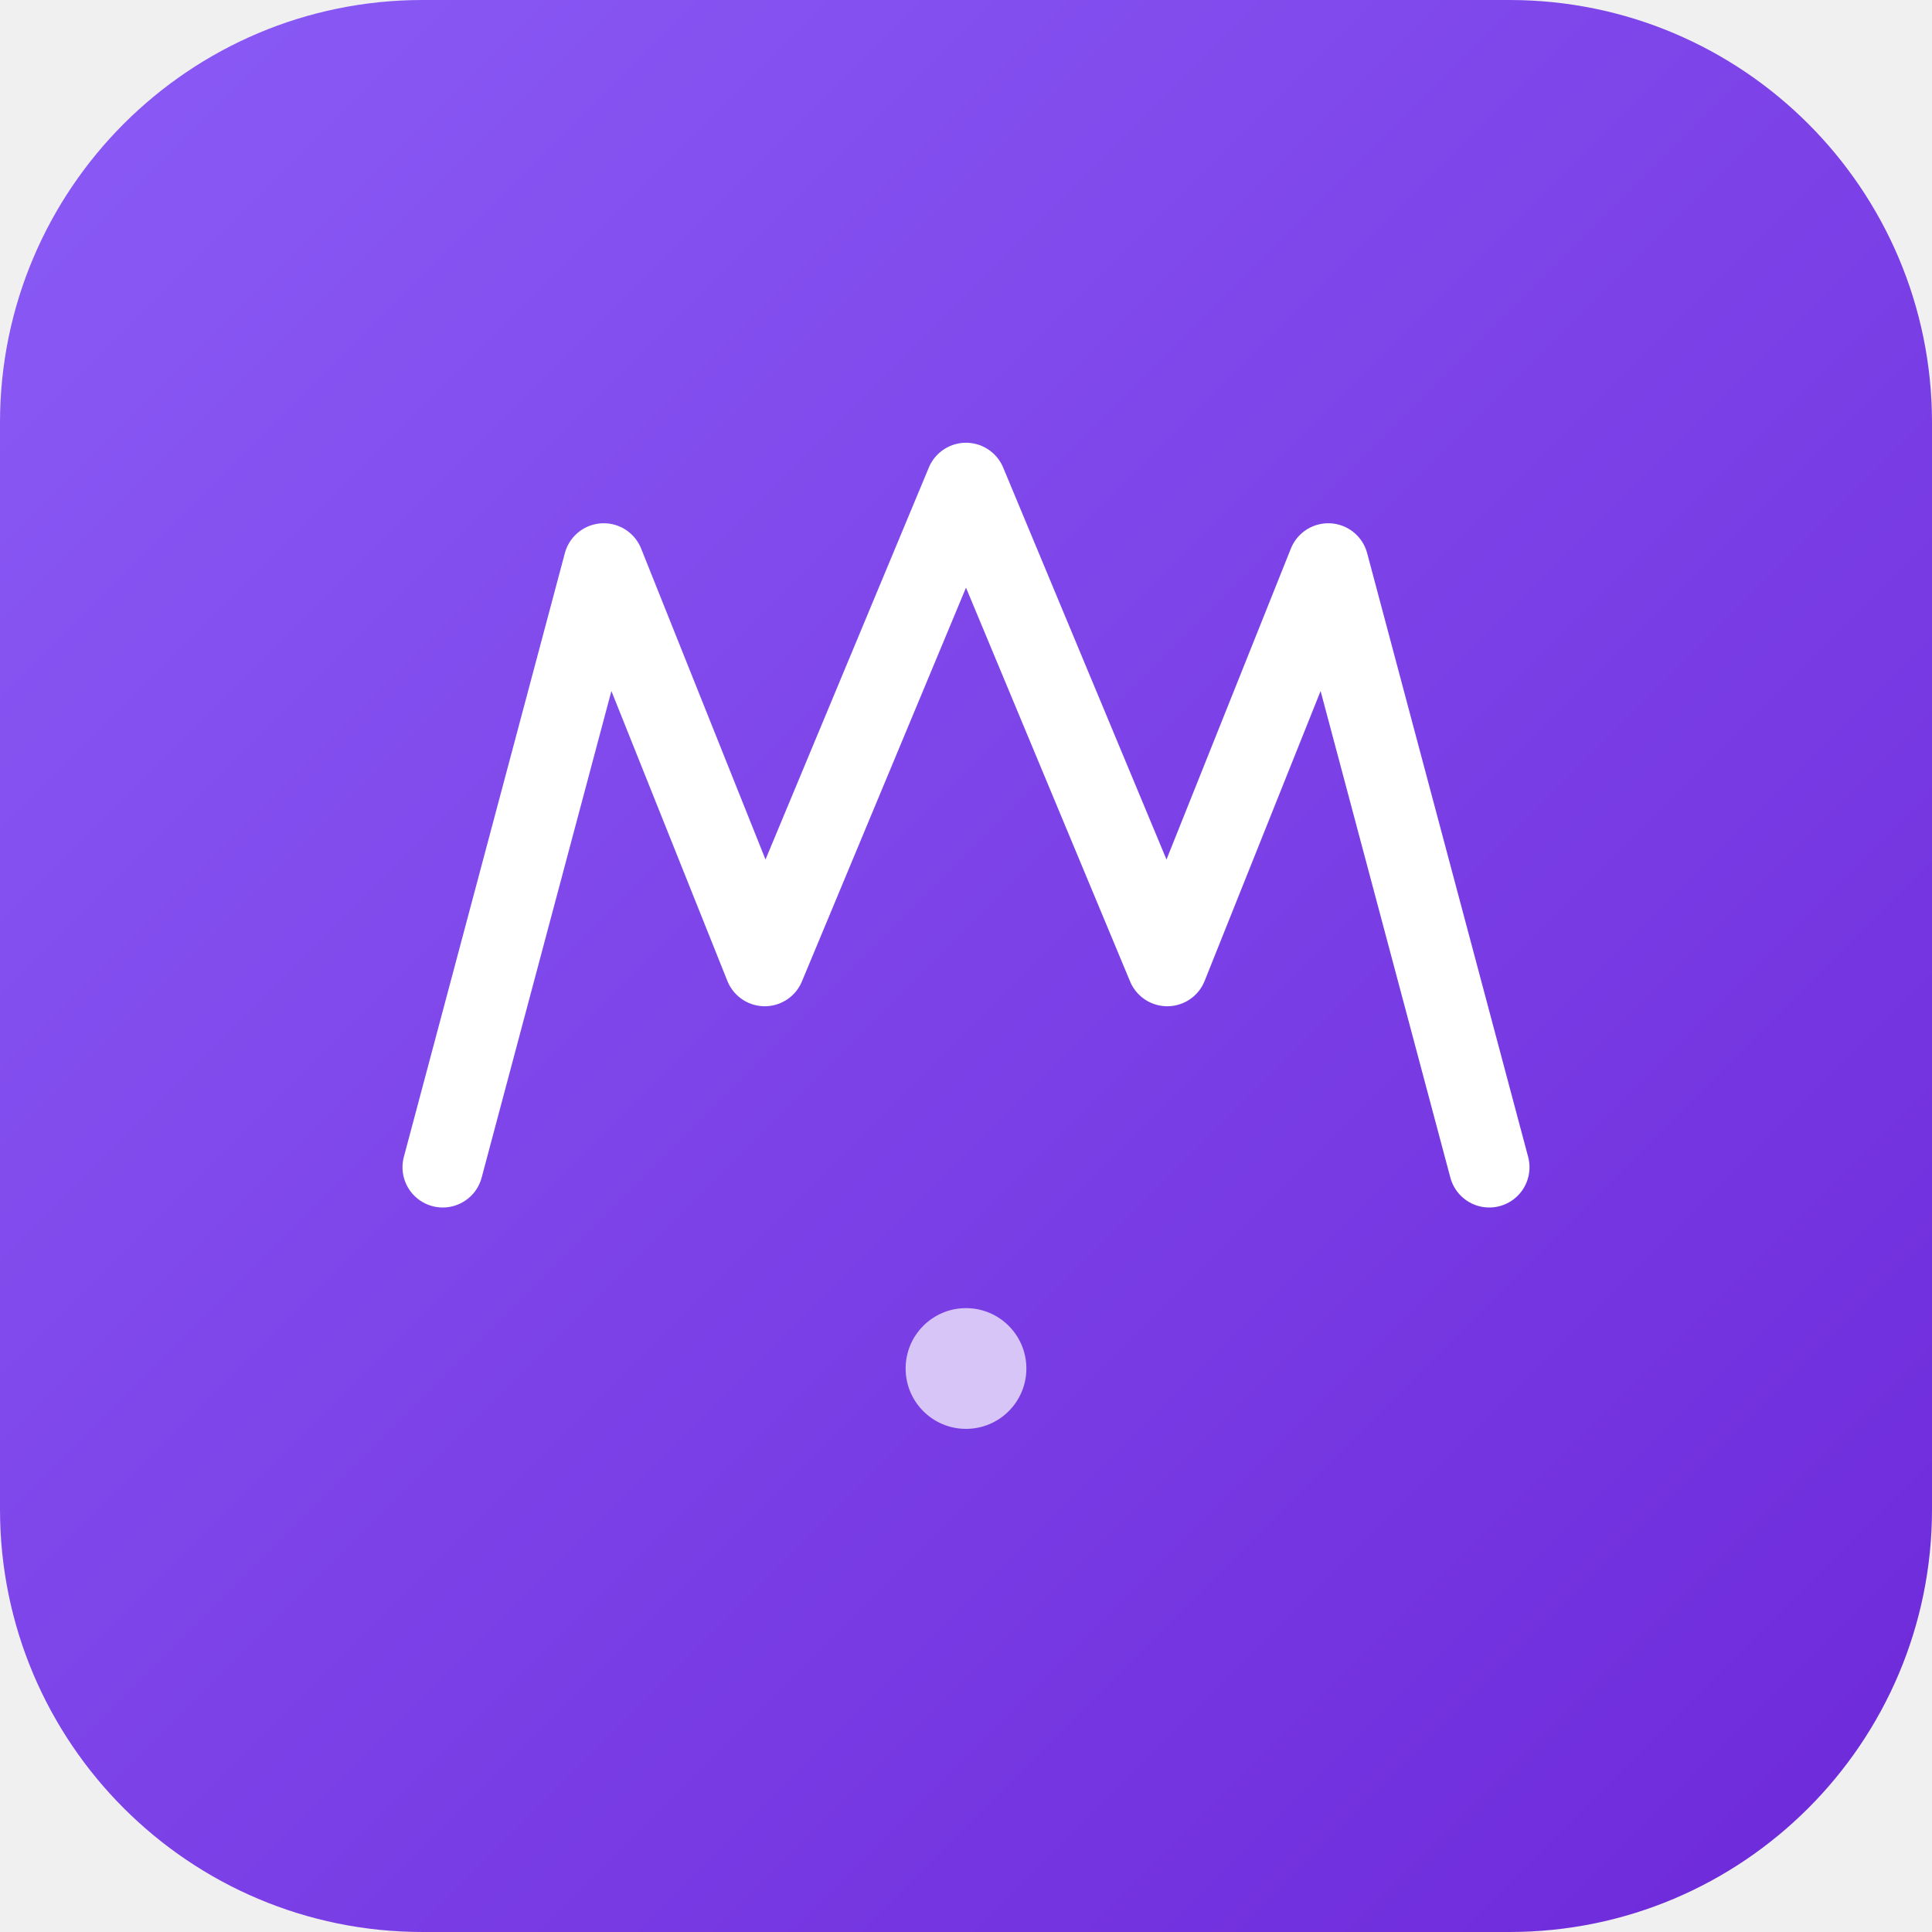
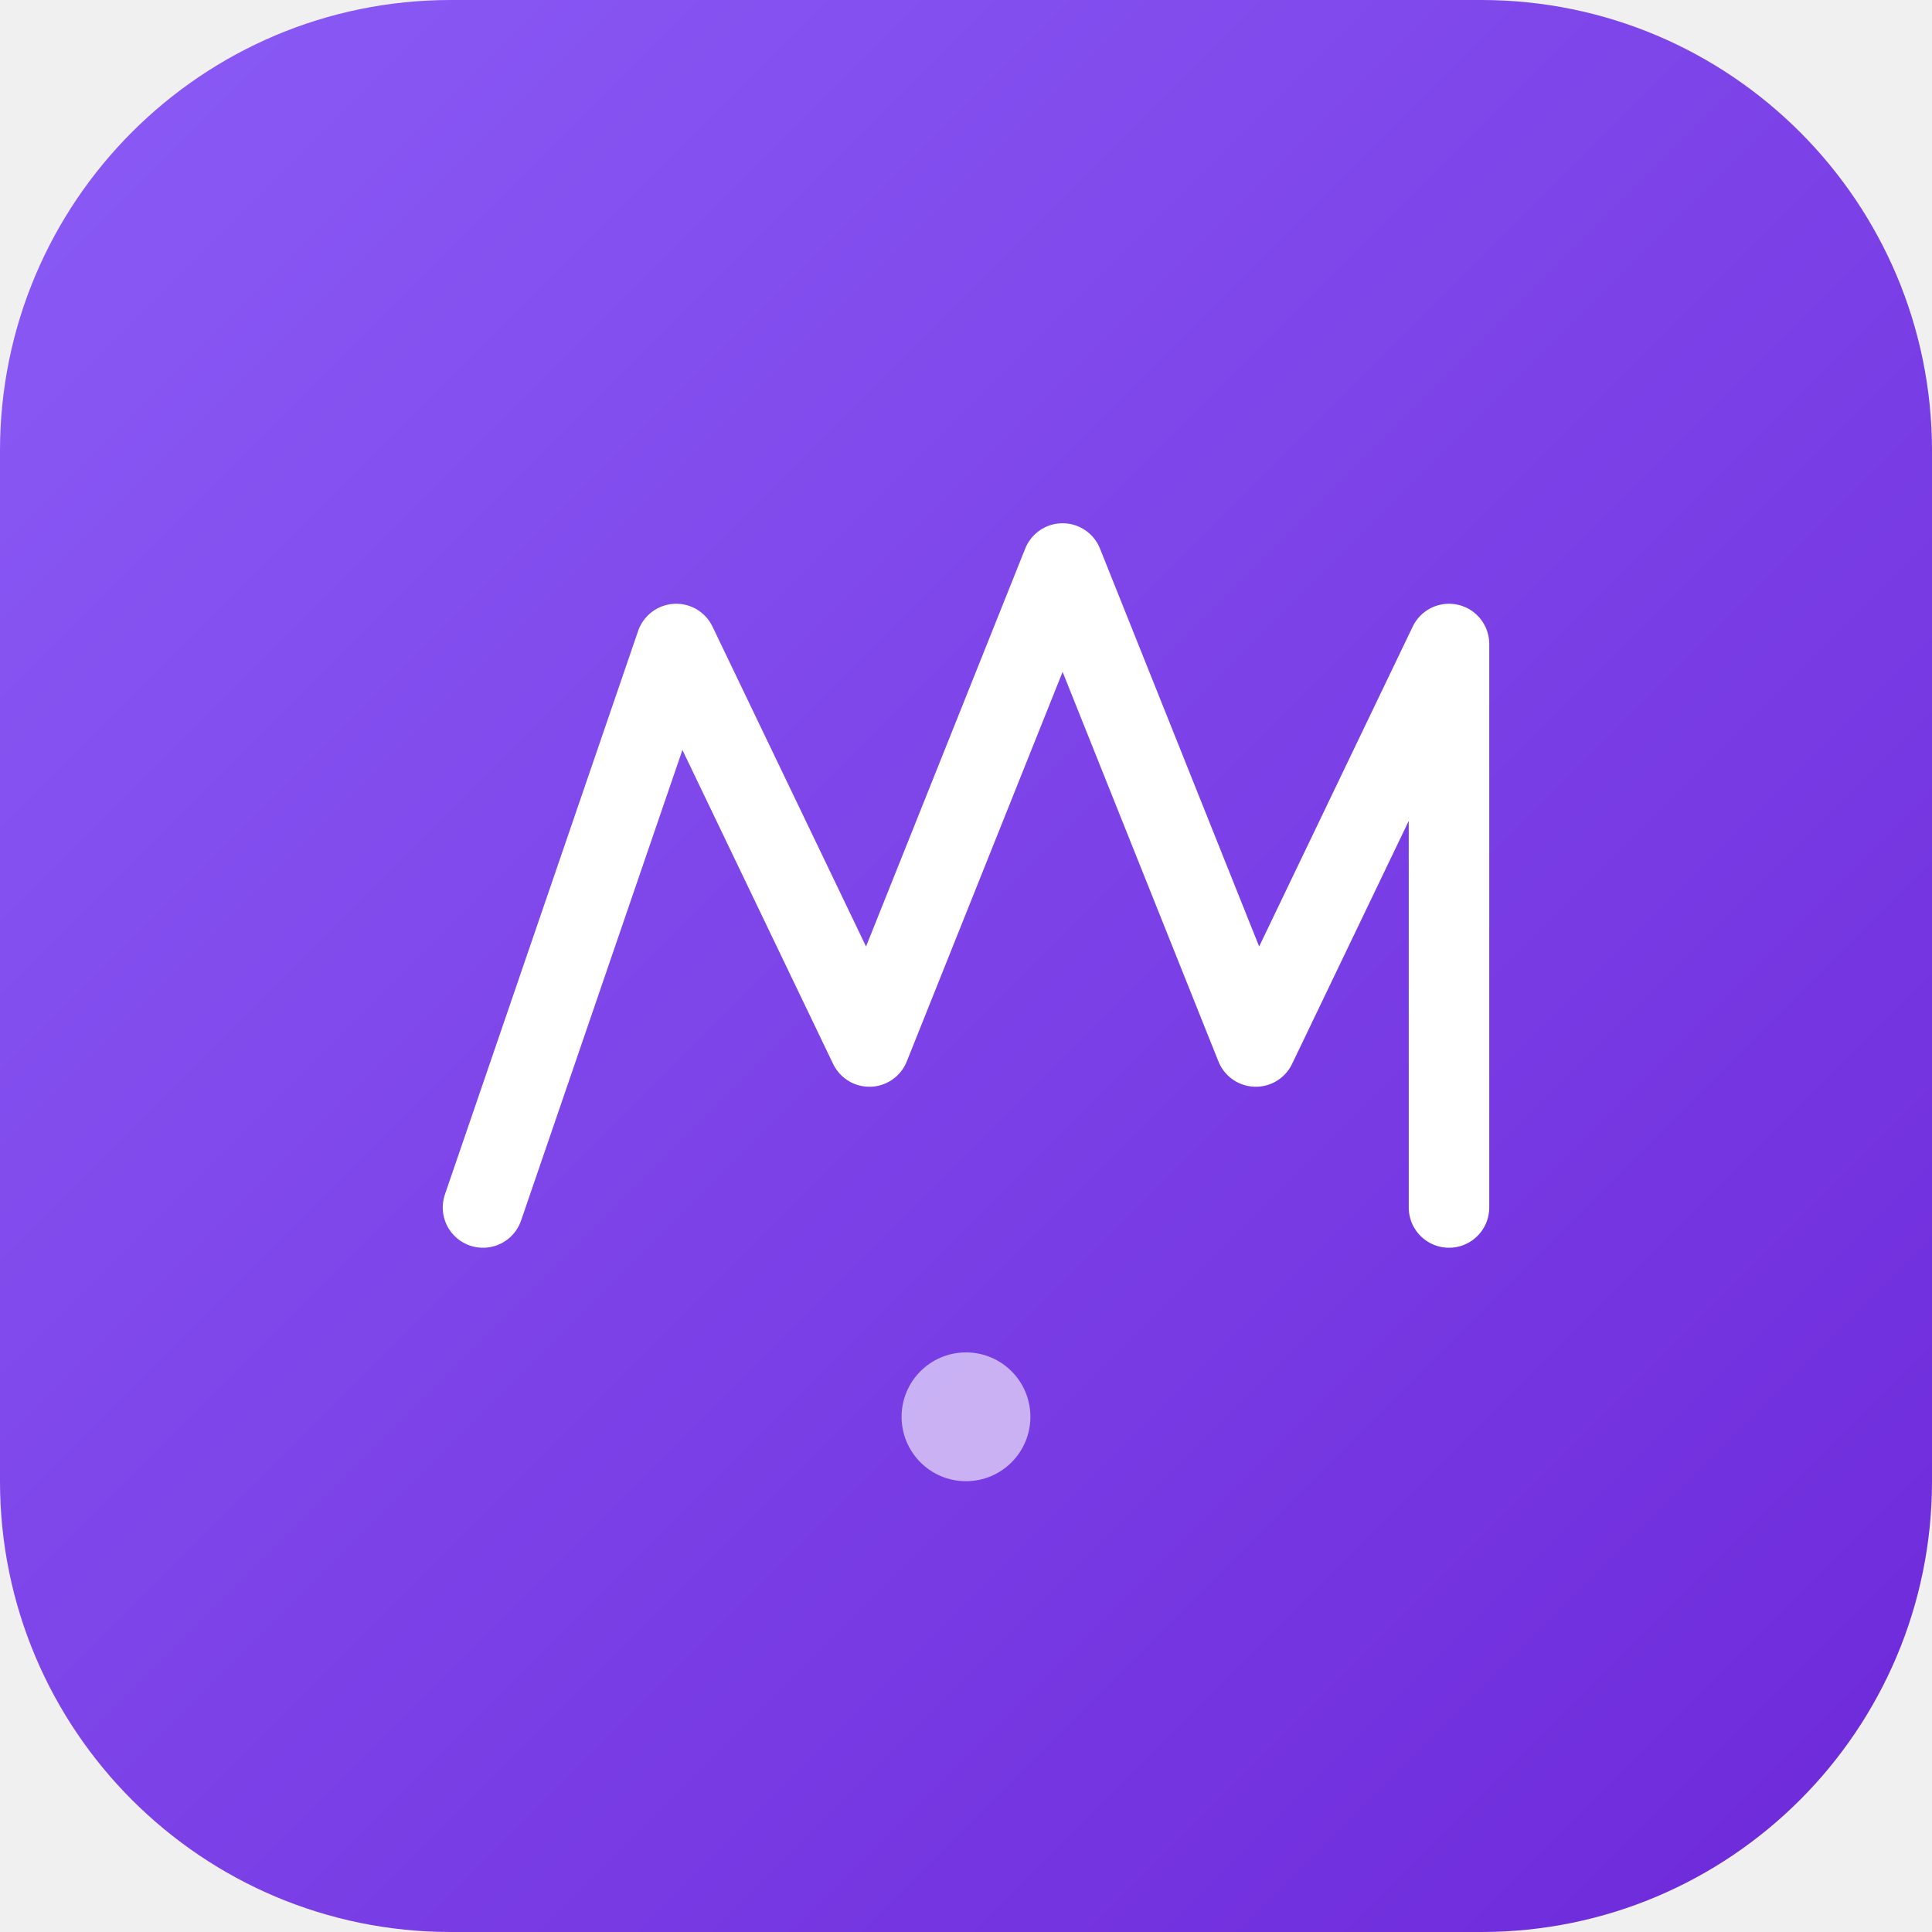
<svg xmlns="http://www.w3.org/2000/svg" width="192" height="192" viewBox="0 0 192 192" fill="none">
  <defs>
    <linearGradient id="grad" x1="0%" y1="0%" x2="100%" y2="100%">
      <stop offset="0%" style="stop-color:#8b5cf6;stop-opacity:1" />
      <stop offset="100%" style="stop-color:#6d28d9;stop-opacity:1" />
    </linearGradient>
  </defs>
-   <rect width="192" height="192" rx="42" fill="url(#grad)" />
-   <path d="M44 116L60 56L76 96L96 48L116 96L132 56L148 116" stroke="white" stroke-width="8" stroke-linecap="round" stroke-linejoin="round" fill="none" />
-   <circle cx="96" cy="136" r="6" fill="white" opacity="0.7" />
+   <rect width="192" height="192" rx="44.8" fill="url(#grad)" />
+   <path d="M48 120L67.2 64L86.4 104L105.6 56L124.8 104L144 64L144 120" stroke="white" stroke-width="8" stroke-linecap="round" stroke-linejoin="round" fill="none" />
+   <circle cx="96" cy="140.8" r="6.4" fill="white" opacity="0.6" />
</svg>
